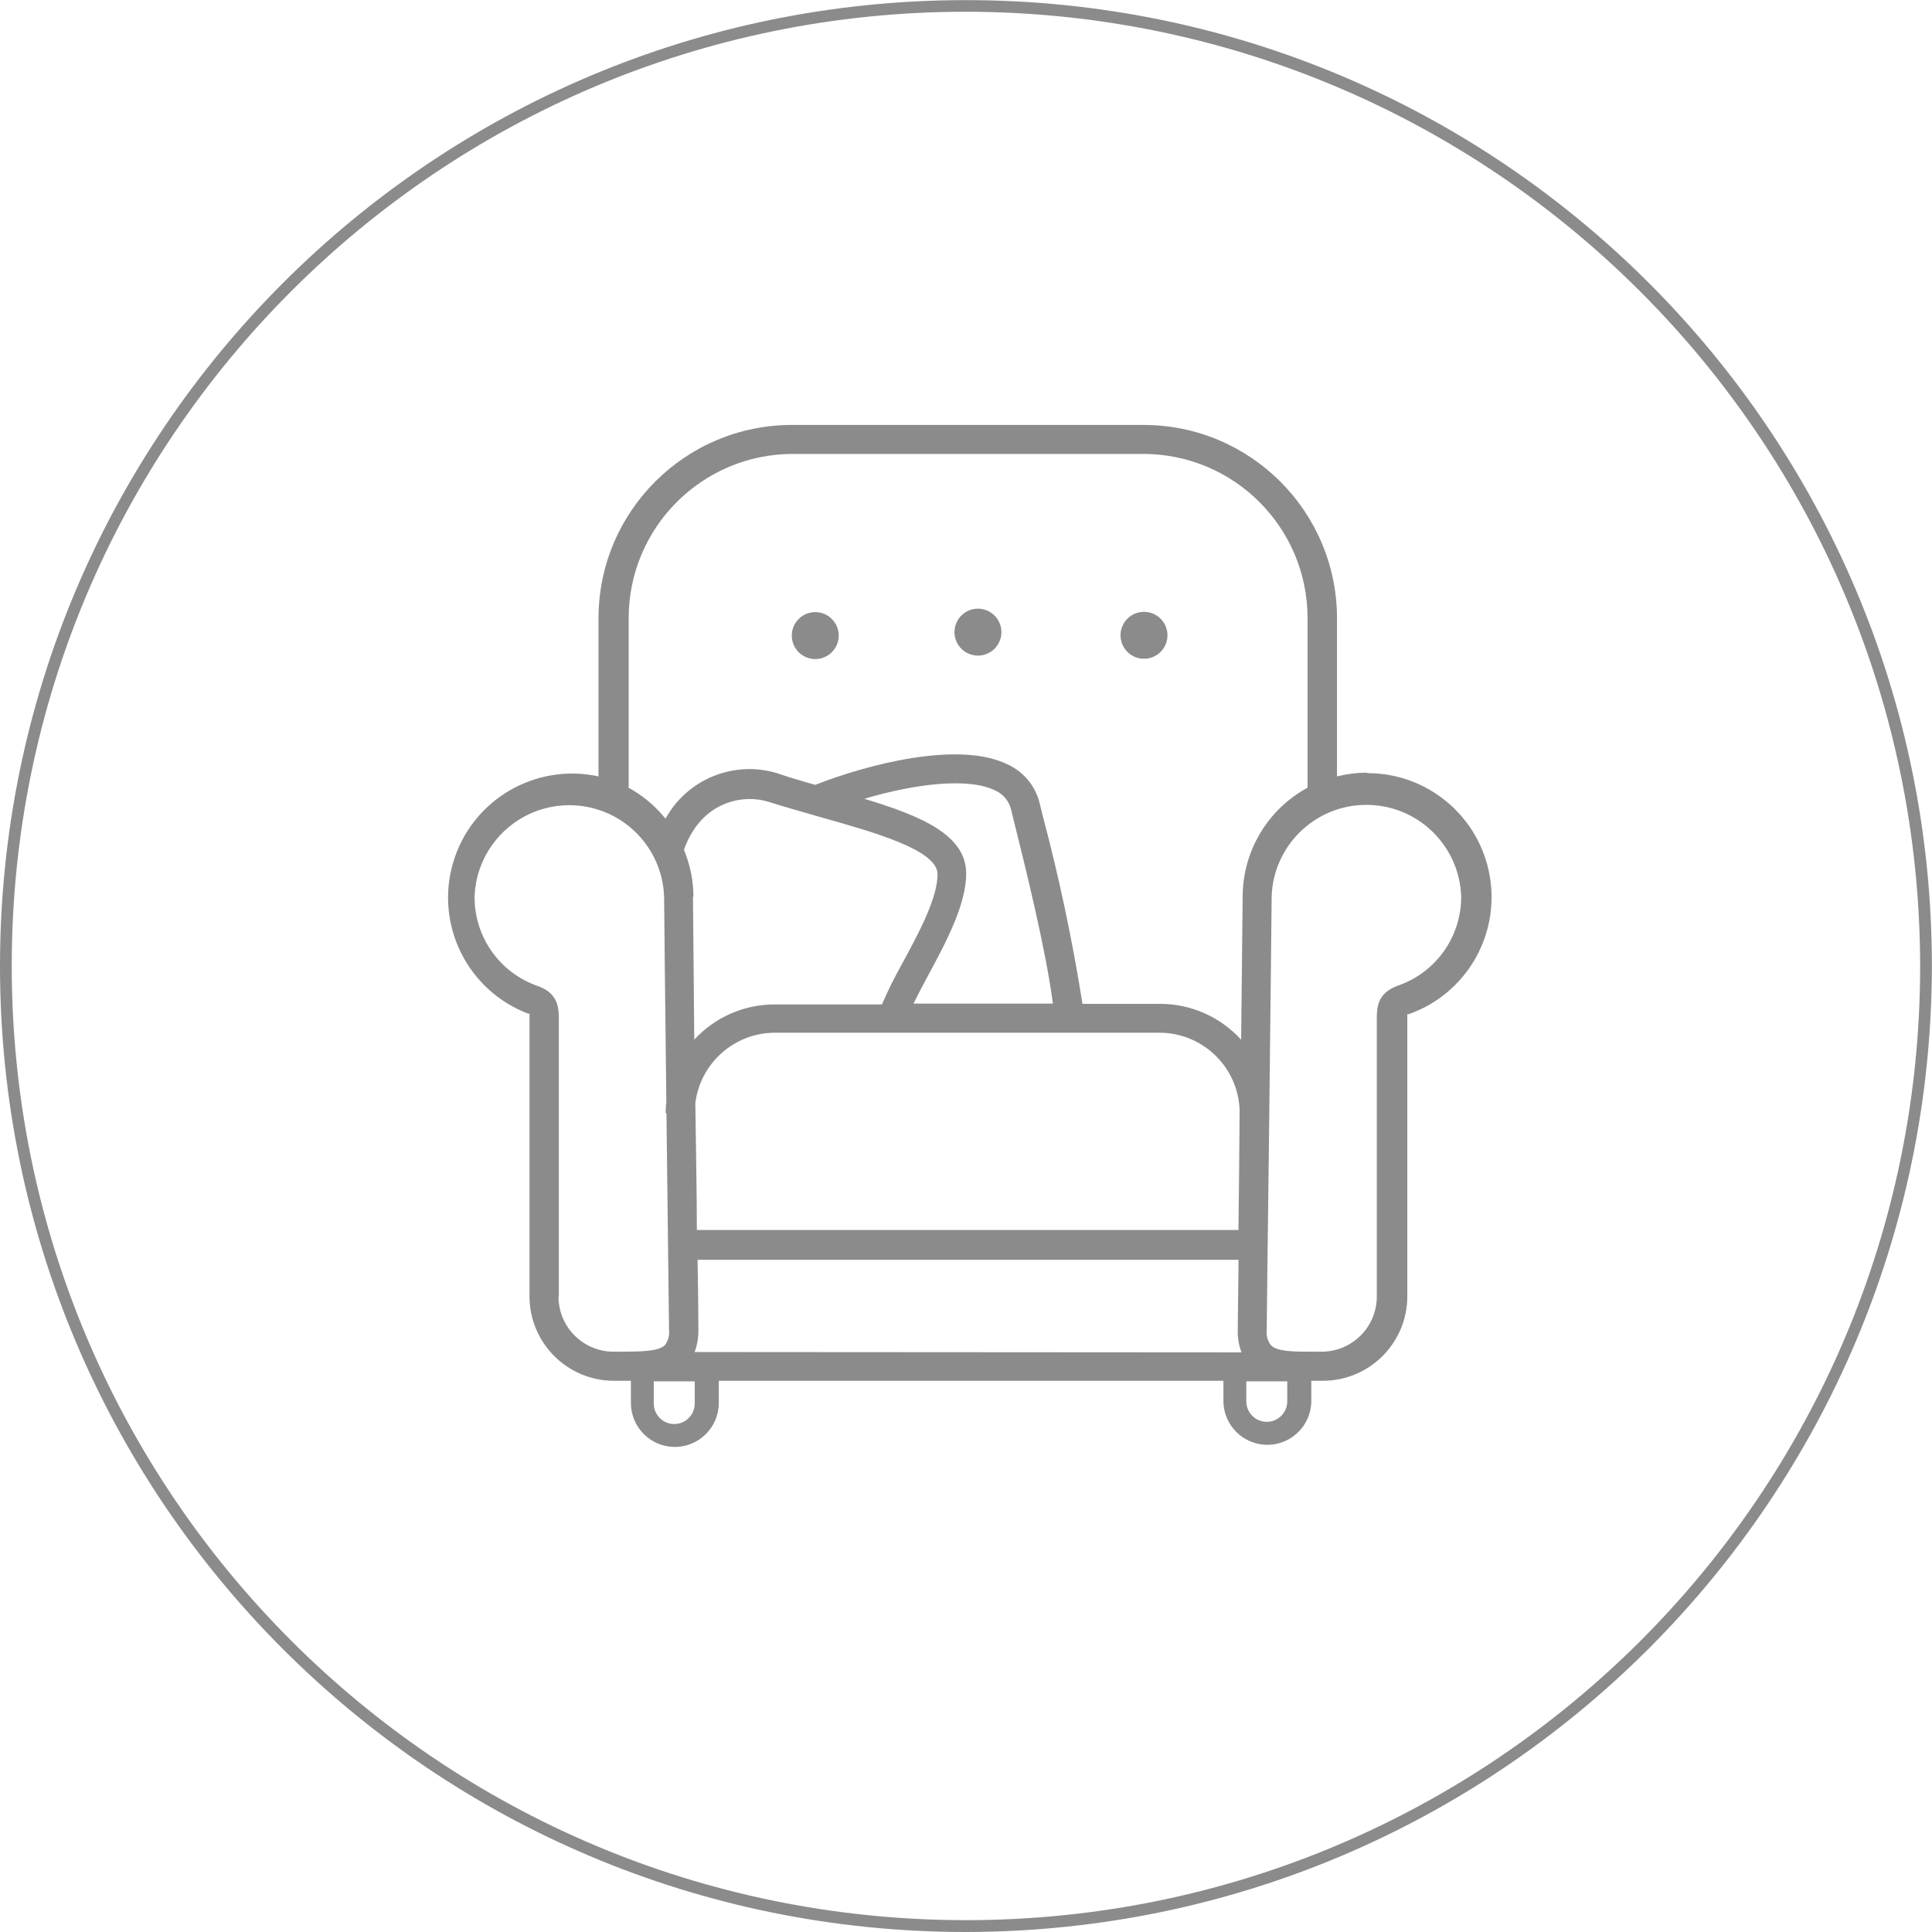
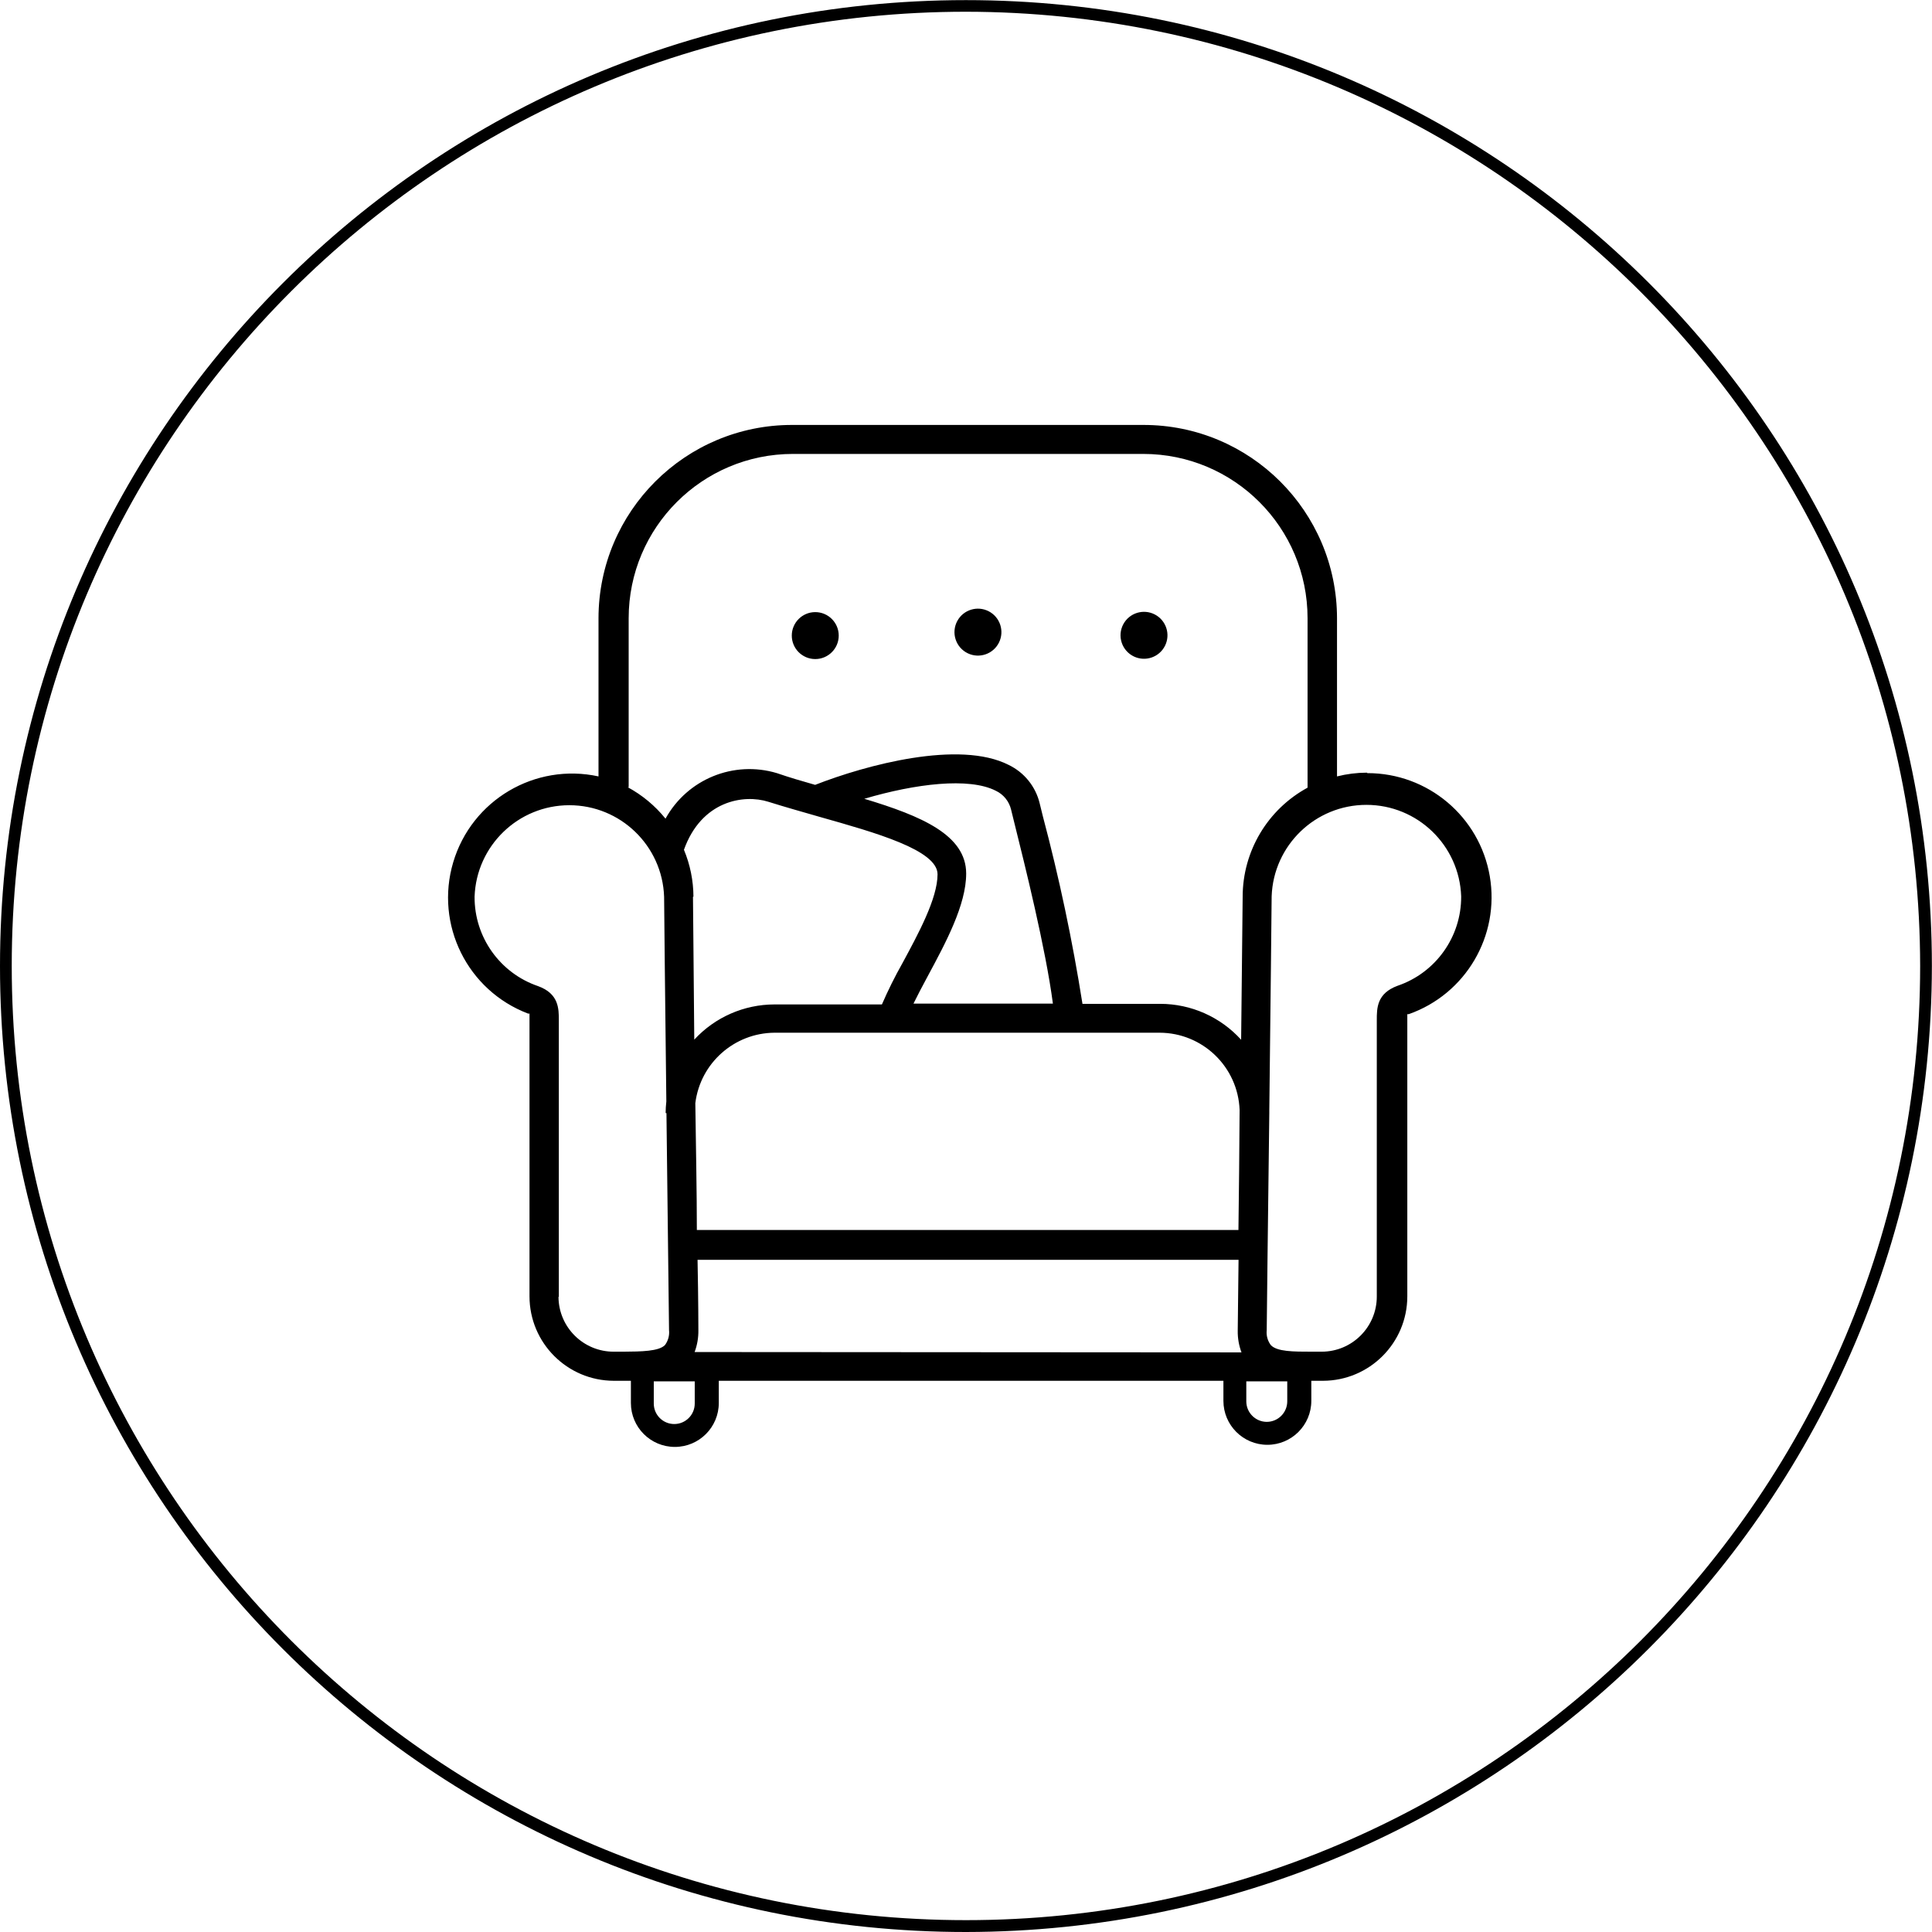
<svg xmlns="http://www.w3.org/2000/svg" viewBox="0 0 164.63 164.63">
  <defs>
    <style>.cls-1{fill:#8b8b8b;}</style>
  </defs>
  <g id="Layer_2" data-name="Layer 2">
    <g id="Layer_1-2" data-name="Layer 1">
-       <path class="cls-1" d="M82.31,164.63a82.31,82.31,0,1,1,82.31-82.31A82.41,82.41,0,0,1,82.31,164.63ZM82.31,1a81.31,81.31,0,1,0,81.31,81.31A81.41,81.41,0,0,0,82.31,1ZM69.47,56.16a2,2,0,1,0-2-2A2,2,0,0,0,69.47,56.16Zm27.15-.22a2,2,0,1,0-.9-2.75A2,2,0,0,0,96.62,55.94Zm-14.15-.27a2,2,0,1,0-.9-2.75A2,2,0,0,0,82.47,55.67Zm34,10.17a10.53,10.53,0,0,0-2.54.32V52.68A16.49,16.49,0,0,0,97.42,36.21H67.5A16.49,16.49,0,0,0,51,52.68V66.16A10.57,10.57,0,0,0,45,86.37l.12,0c0,.17,0,.43,0,.53v23.56a7.2,7.2,0,0,0,7.19,7.2h1.45a.94.94,0,0,0,0,.11v1.78a3.74,3.74,0,0,0,7.49,0v-1.89h43v1.71a3.74,3.74,0,0,0,7.49,0v-1.71h1a7.2,7.2,0,0,0,7.18-7.19V86.95c0-.1,0-.36,0-.53l.12,0a10.57,10.57,0,0,0-3.52-20.54Zm-62.9,1.25V52.68a14,14,0,0,1,14-14H97.42a14,14,0,0,1,14,14V67.12a10.58,10.58,0,0,0-5.53,9.29c0,.56-.06,5.82-.13,12.19a9.31,9.31,0,0,0-6.9-3.06H92.24a159,159,0,0,0-3.38-16l-.27-1.1a4.91,4.91,0,0,0-2.64-3.26c-4.2-2.14-12.15,0-16.49,1.7-1.09-.31-2.19-.63-3.26-1a8.16,8.16,0,0,0-9.49,3.88,10.64,10.64,0,0,0-3.24-2.69Zm5.62,48.12a5.09,5.09,0,0,0,.32-1.86c0-.09,0-2.5-.07-6h46.1l-.07,6.05a5,5,0,0,0,.32,1.84Zm-.1-38.8a10.51,10.51,0,0,0-.81-4c1.5-4.19,5.1-4.75,7.19-4.09,1.46.46,3,.89,4.42,1.3,4.67,1.32,10,2.81,10,4.88s-1.66,5.11-3,7.59a37.23,37.23,0,0,0-1.74,3.5H66a9.31,9.31,0,0,0-6.84,3C59.11,82.19,59.05,77,59.05,76.41Zm14.58-8.35c4.34-1.28,8.9-1.84,11.18-.68A2.39,2.39,0,0,1,86.16,69l.27,1.1c.9,3.61,2.68,10.75,3.29,15.42H77.84c.34-.7.76-1.49,1.2-2.31,1.54-2.86,3.29-6.1,3.29-8.77C82.33,71.16,78.55,69.54,73.63,68.06Zm31.9,36.75H59.38c0-3.23-.08-7-.13-10.81A6.85,6.85,0,0,1,66,88h32.8a6.84,6.84,0,0,1,6.83,6.59C105.61,98.19,105.57,101.76,105.53,104.81Zm-57.95,5.7V86.95c0-1,0-2.28-1.77-2.92a8,8,0,0,1-5.41-7.62,8.08,8.08,0,0,1,16.15,0c0,.73.09,8.94.19,17.44a9.38,9.38,0,0,0-.06,1h.07c.1,8.89.21,17.77.22,18.49a1.81,1.81,0,0,1-.35,1.28c-.53.53-2,.55-3.52.56h-.82A4.7,4.7,0,0,1,47.59,110.51ZM59.2,119.6a1.74,1.74,0,0,1-3.49,0v-1.78a.94.94,0,0,0,0-.11H59.2Zm48.74,1.56a1.75,1.75,0,0,1-1.74-1.74v-1.71h3.49v1.71A1.75,1.75,0,0,1,107.94,121.16ZM119.09,84c-1.77.65-1.77,1.91-1.77,2.92v23.56a4.7,4.7,0,0,1-4.69,4.7h-.87c-1.54,0-2.94,0-3.47-.56a1.79,1.79,0,0,1-.35-1.27c0-.72.11-9.62.22-18.5h0c0-.08,0-.17,0-.25.1-8.77.2-17.46.2-18.22a8.08,8.08,0,0,1,16.15,0A8,8,0,0,1,119.09,84Z" />
+       <path d="M82.31,164.63a82.31,82.31,0,1,1,82.31-82.31A82.41,82.41,0,0,1,82.31,164.63ZM82.31,1a81.31,81.31,0,1,0,81.31,81.31A81.41,81.41,0,0,0,82.31,1ZM69.47,56.16a2,2,0,1,0-2-2A2,2,0,0,0,69.47,56.16Zm27.15-.22a2,2,0,1,0-.9-2.75A2,2,0,0,0,96.62,55.94Zm-14.15-.27a2,2,0,1,0-.9-2.75A2,2,0,0,0,82.47,55.67Zm34,10.17a10.53,10.53,0,0,0-2.54.32V52.68A16.49,16.49,0,0,0,97.42,36.21H67.5A16.49,16.49,0,0,0,51,52.68V66.16A10.57,10.57,0,0,0,45,86.37l.12,0c0,.17,0,.43,0,.53v23.56a7.2,7.2,0,0,0,7.19,7.2h1.45a.94.94,0,0,0,0,.11v1.78a3.74,3.74,0,0,0,7.49,0v-1.89h43v1.71a3.74,3.74,0,0,0,7.49,0v-1.71h1a7.2,7.2,0,0,0,7.18-7.19V86.95c0-.1,0-.36,0-.53l.12,0a10.57,10.57,0,0,0-3.52-20.54Zm-62.9,1.25V52.68a14,14,0,0,1,14-14H97.42a14,14,0,0,1,14,14V67.12a10.58,10.58,0,0,0-5.53,9.29c0,.56-.06,5.82-.13,12.19a9.31,9.31,0,0,0-6.9-3.06H92.24a159,159,0,0,0-3.38-16l-.27-1.1a4.91,4.91,0,0,0-2.64-3.26c-4.2-2.14-12.15,0-16.49,1.7-1.09-.31-2.19-.63-3.26-1a8.16,8.16,0,0,0-9.49,3.88,10.64,10.64,0,0,0-3.24-2.69Zm5.62,48.12a5.09,5.09,0,0,0,.32-1.86c0-.09,0-2.5-.07-6h46.1l-.07,6.05a5,5,0,0,0,.32,1.84Zm-.1-38.8a10.51,10.51,0,0,0-.81-4c1.5-4.19,5.1-4.75,7.19-4.09,1.46.46,3,.89,4.42,1.3,4.67,1.32,10,2.81,10,4.88s-1.66,5.11-3,7.59a37.23,37.23,0,0,0-1.74,3.5H66a9.31,9.31,0,0,0-6.84,3C59.11,82.19,59.05,77,59.05,76.41Zm14.58-8.35c4.34-1.28,8.9-1.84,11.18-.68A2.39,2.39,0,0,1,86.16,69l.27,1.1c.9,3.61,2.68,10.75,3.29,15.42H77.84c.34-.7.76-1.49,1.2-2.31,1.54-2.86,3.29-6.1,3.29-8.77C82.33,71.16,78.55,69.54,73.63,68.06Zm31.9,36.75H59.38c0-3.23-.08-7-.13-10.81A6.85,6.85,0,0,1,66,88h32.8a6.84,6.84,0,0,1,6.83,6.59C105.61,98.19,105.57,101.76,105.53,104.81Zm-57.95,5.7V86.95c0-1,0-2.28-1.77-2.92a8,8,0,0,1-5.41-7.62,8.08,8.08,0,0,1,16.15,0c0,.73.09,8.94.19,17.44a9.38,9.38,0,0,0-.06,1h.07c.1,8.89.21,17.77.22,18.49a1.81,1.81,0,0,1-.35,1.28c-.53.53-2,.55-3.52.56h-.82A4.7,4.7,0,0,1,47.59,110.51ZM59.2,119.6a1.74,1.74,0,0,1-3.49,0v-1.78a.94.94,0,0,0,0-.11H59.2Zm48.74,1.56a1.75,1.75,0,0,1-1.74-1.74v-1.71h3.49v1.71A1.75,1.75,0,0,1,107.94,121.16ZM119.09,84c-1.77.65-1.77,1.91-1.77,2.92v23.56a4.7,4.7,0,0,1-4.69,4.7h-.87c-1.54,0-2.94,0-3.47-.56a1.79,1.79,0,0,1-.35-1.27c0-.72.11-9.62.22-18.5h0c0-.08,0-.17,0-.25.1-8.77.2-17.46.2-18.22a8.08,8.08,0,0,1,16.15,0A8,8,0,0,1,119.09,84Z" />
    </g>
  </g>
</svg>
